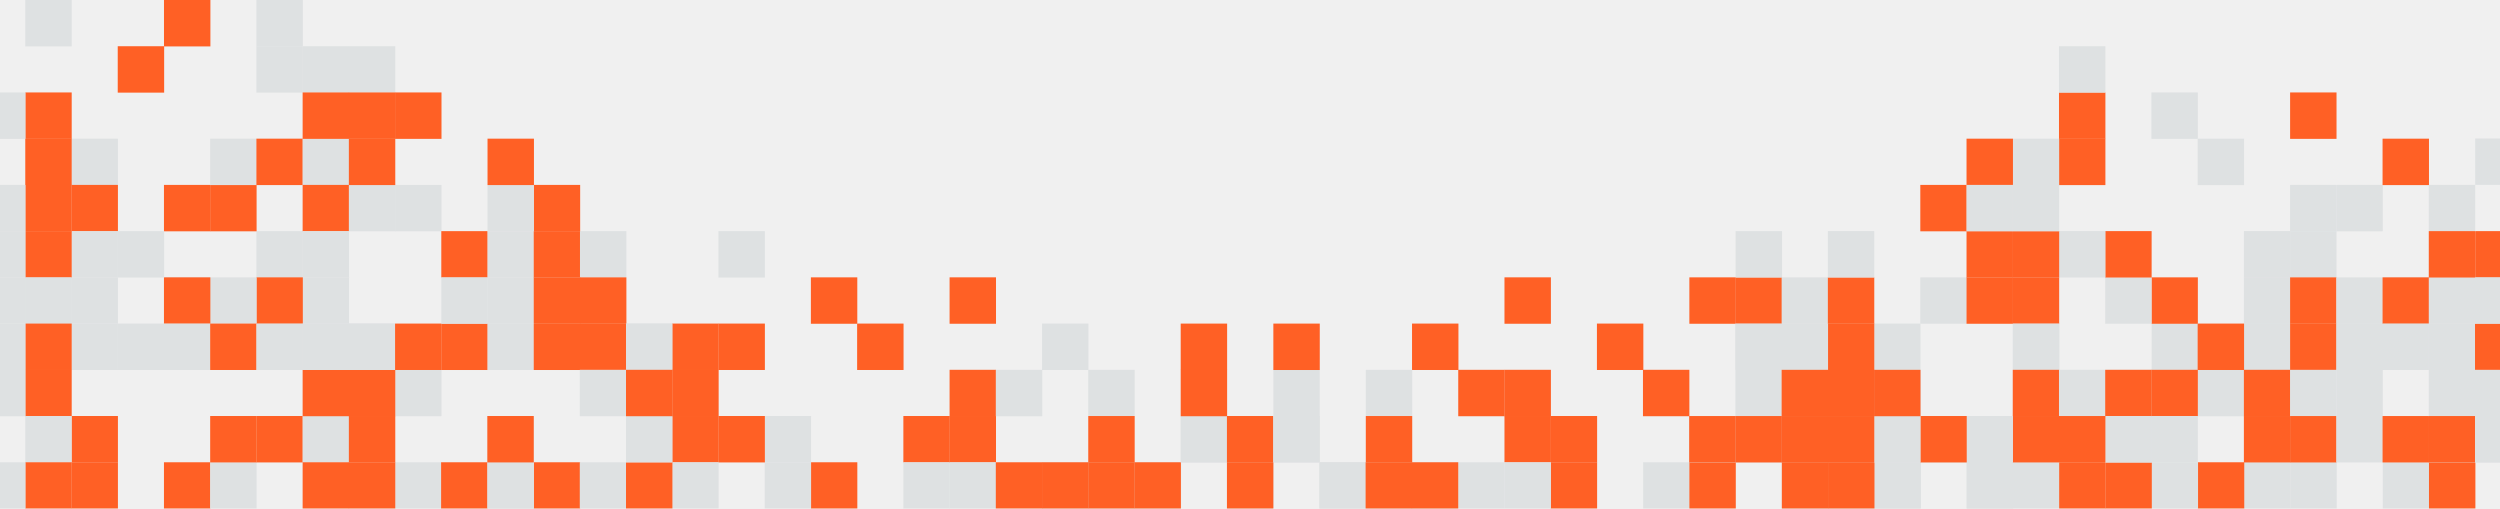
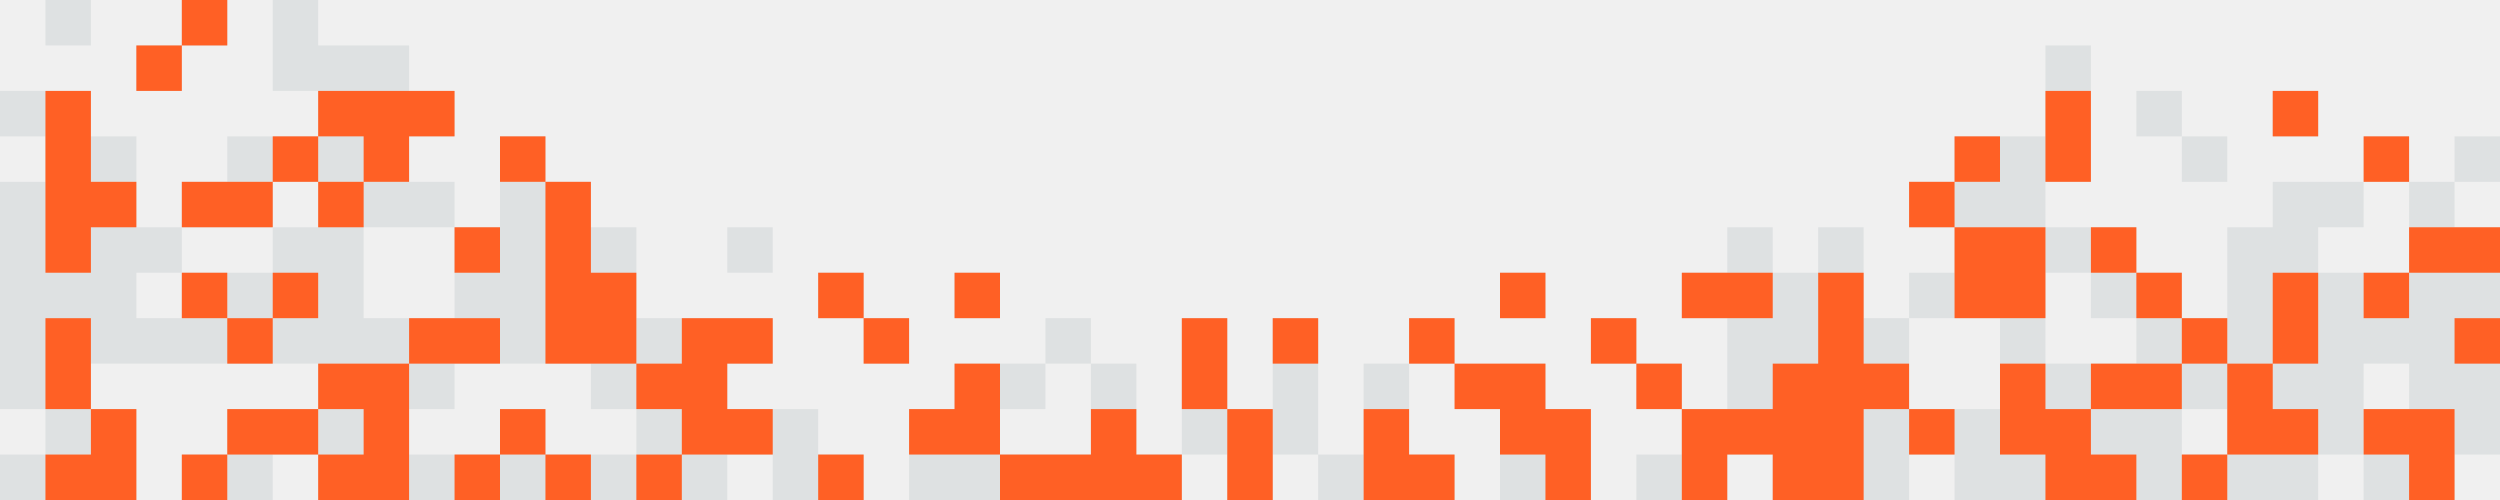
- <svg xmlns="http://www.w3.org/2000/svg" width="649" height="132" viewBox="0 0 649 132" fill="none">
-   <g clip-path="url(#clip0_763_51792)">
-     <rect width="12.05" height="12.05" transform="matrix(1 0 0 -1 642.562 48)" fill="#DEE1E2" />
-     <rect width="12.05" height="12.05" transform="matrix(4.37114e-08 1 1 -4.37114e-08 438.562 72)" fill="#FF6025" />
-     <rect width="12.05" height="12.05" transform="matrix(4.37114e-08 1 1 -4.37114e-08 414.562 84)" fill="#FF6025" />
-     <rect width="12.05" height="12.05" transform="matrix(4.37114e-08 1 1 -4.37114e-08 402.562 107.996)" fill="#FF6025" />
-     <rect width="12.05" height="12.05" transform="matrix(4.37114e-08 1 1 -4.37114e-08 402.562 120)" fill="#FF6025" />
-     <rect width="12.05" height="12.05" transform="matrix(4.37114e-08 1 1 -4.37114e-08 426.562 120)" fill="#DEE1E2" />
-     <rect width="12.05" height="12.05" transform="matrix(4.37114e-08 1 1 -4.37114e-08 438.562 120)" fill="#FF6025" />
-     <rect width="12.05" height="12.05" transform="matrix(4.37114e-08 1 1 -4.37114e-08 438.562 107.996)" fill="#DEE1E2" />
-     <rect width="12.05" height="12.05" transform="matrix(4.37114e-08 1 1 -4.37114e-08 450.562 107.996)" fill="#DEE1E2" />
-     <rect width="12.05" height="12.05" transform="matrix(4.37114e-08 1 1 -4.37114e-08 450.562 84)" fill="#DEE1E2" />
-     <rect width="12.05" height="12.05" transform="matrix(4.37114e-08 1 1 -4.37114e-08 462.562 84)" fill="#DEE1E2" />
-     <rect width="12.05" height="12.05" transform="matrix(4.37114e-08 1 1 -4.37114e-08 474.562 84)" fill="#DEE1E2" />
-     <rect width="12.05" height="12.05" transform="matrix(4.37114e-08 1 1 -4.37114e-08 450.562 72)" fill="#FF6025" />
-     <rect width="12.05" height="12.05" transform="matrix(4.37114e-08 1 1 -4.37114e-08 450.562 60)" fill="#DEE1E2" />
-     <rect width="12.05" height="12.05" transform="matrix(4.37114e-08 1 1 -4.37114e-08 486.562 96)" fill="#DEE1E2" />
-     <rect width="12.05" height="12.05" transform="matrix(4.37114e-08 1 1 -4.37114e-08 462.562 107.996)" fill="#DEE1E2" />
-     <rect width="12.05" height="12.05" transform="matrix(4.37114e-08 1 1 -4.37114e-08 462.562 120)" fill="#DEE1E2" />
-     <rect width="12.05" height="12.05" transform="matrix(4.37114e-08 1 1 -4.37114e-08 486.562 120)" fill="#DEE1E2" />
-     <rect width="12.05" height="12.05" transform="matrix(4.37114e-08 1 1 -4.37114e-08 474.562 120)" fill="#DEE1E2" />
-     <rect width="12.05" height="12.05" transform="matrix(4.37114e-08 1 1 -4.37114e-08 474.562 107.996)" fill="#DEE1E2" />
-     <rect width="12.05" height="12.05" transform="matrix(4.37114e-08 1 1 -4.37114e-08 474.562 96)" fill="#DEE1E2" />
-     <rect width="12.05" height="12.05" transform="matrix(4.37114e-08 1 1 -4.37114e-08 522.562 120)" fill="#DEE1E2" />
-     <rect width="12.05" height="12.05" transform="matrix(4.37114e-08 1 1 -4.37114e-08 510.562 120)" fill="#DEE1E2" />
-     <rect width="12.05" height="12.05" transform="matrix(4.37114e-08 1 1 -4.37114e-08 510.562 107.996)" fill="#DEE1E2" />
-     <rect width="12.05" height="12.05" transform="matrix(4.37114e-08 1 1 -4.37114e-08 462.562 96)" fill="#DEE1E2" />
-     <rect width="12.05" height="12.05" transform="matrix(4.37114e-08 1 1 -4.37114e-08 390.562 96)" fill="#FF6025" />
-     <rect width="12.05" height="12.05" transform="matrix(4.37114e-08 1 1 -4.37114e-08 390.562 107.996)" fill="#FF6025" />
-     <rect width="12.05" height="12.05" transform="matrix(4.37114e-08 1 1 -4.37114e-08 390.562 120)" fill="#DEE1E2" />
-     <rect width="12.05" height="12.05" transform="matrix(4.37114e-08 1 1 -4.37114e-08 378.562 96.0039)" fill="#FF6025" />
-     <rect width="12.05" height="12.05" transform="matrix(4.37114e-08 1 1 -4.37114e-08 378.562 120.004)" fill="#DEE1E2" />
-     <rect width="12.05" height="12.05" transform="matrix(4.37114e-08 1 1 -4.37114e-08 366.562 84)" fill="#FF6025" />
-     <rect width="12.05" height="12.05" transform="matrix(4.37114e-08 1 1 -4.37114e-08 390.562 71.9961)" fill="#FF6025" />
-     <rect width="12.05" height="12.05" transform="matrix(4.37114e-08 1 1 -4.37114e-08 366.562 120.004)" fill="#DEE1E2" />
-     <rect width="12.05" height="12.05" transform="matrix(4.37114e-08 1 1 -4.37114e-08 354.562 96.0039)" fill="#DEE1E2" />
-     <rect width="12.05" height="12.05" transform="matrix(4.37114e-08 1 1 -4.37114e-08 342.562 120.004)" fill="#DEE1E2" />
-     <rect width="12.05" height="12.05" transform="matrix(4.37114e-08 1 1 -4.37114e-08 354.562 120.004)" fill="#DEE1E2" />
-     <rect width="12.05" height="12.05" transform="matrix(4.37114e-08 1 1 -4.37114e-08 354.562 108)" fill="#FF6025" />
-     <rect width="12.05" height="12.05" transform="matrix(4.37114e-08 1 1 -4.37114e-08 330.562 107.996)" fill="#DEE1E2" />
-     <rect width="12.05" height="12.05" transform="matrix(4.37114e-08 1 1 -4.37114e-08 330.562 96.0039)" fill="#DEE1E2" />
-     <rect width="12.05" height="12.05" transform="matrix(4.37114e-08 1 1 -4.37114e-08 330.562 84.0039)" fill="#FF6025" />
-     <rect width="12.05" height="12.05" transform="matrix(4.37114e-08 1 1 -4.37114e-08 318.562 107.996)" fill="#DEE1E2" />
-     <rect width="12.05" height="12.05" transform="matrix(4.37114e-08 1 1 -4.37114e-08 318.562 120)" fill="#DEE1E2" />
-     <rect width="12.05" height="12.05" transform="matrix(4.37114e-08 1 1 -4.37114e-08 306.555 107.996)" fill="#DEE1E2" />
-     <rect width="12.05" height="12.05" transform="matrix(4.37114e-08 1 1 -4.37114e-08 294.562 120.004)" fill="#DEE1E2" />
-     <rect width="12.05" height="12.05" transform="matrix(4.37114e-08 1 1 -4.37114e-08 270.562 120.004)" fill="#DEE1E2" />
-     <rect width="12.05" height="12.05" transform="matrix(4.37114e-08 1 1 -4.37114e-08 282.562 120.004)" fill="#DEE1E2" />
-     <rect width="12.05" height="12.05" transform="matrix(4.37114e-08 1 1 -4.37114e-08 42.5703 72)" fill="#DEE1E2" />
-     <rect width="12.05" height="12.05" transform="matrix(4.37114e-08 1 1 -4.37114e-08 30.5625 84)" fill="#DEE1E2" />
-     <rect width="12.05" height="12.05" transform="matrix(4.37114e-08 1 1 -4.37114e-08 18.5625 107.996)" fill="#FF6025" />
-     <rect width="12.05" height="12.05" transform="matrix(4.37114e-08 1 1 -4.37114e-08 18.5625 120)" fill="#FF6025" />
-     <rect width="12.05" height="12.05" transform="matrix(4.37114e-08 1 1 -4.37114e-08 42.5625 120)" fill="#FF6025" />
-     <rect width="12.05" height="12.05" transform="matrix(4.37114e-08 1 1 -4.37114e-08 54.5625 120)" fill="#DEE1E2" />
-     <rect width="12.05" height="12.05" transform="matrix(4.37114e-08 1 1 -4.37114e-08 54.5625 107.996)" fill="#FF6025" />
-     <rect width="12.05" height="12.05" transform="matrix(4.37114e-08 1 1 -4.37114e-08 66.5625 107.996)" fill="#FF6025" />
-     <rect width="12.05" height="12.05" transform="matrix(4.37114e-08 1 1 -4.37114e-08 66.5625 84)" fill="#DEE1E2" />
-     <rect width="12.05" height="12.05" transform="matrix(4.37114e-08 1 1 -4.37114e-08 78.5625 84)" fill="#DEE1E2" />
-     <rect width="12.05" height="12.05" transform="matrix(4.37114e-08 1 1 -4.37114e-08 90.5625 84)" fill="#DEE1E2" />
-     <rect width="12.05" height="12.05" transform="matrix(4.37114e-08 1 1 -4.37114e-08 66.5625 72)" fill="#DEE1E2" />
-     <rect width="12.05" height="12.05" transform="matrix(4.37114e-08 1 1 -4.37114e-08 66.5625 60)" fill="#DEE1E2" />
-     <rect width="12.05" height="12.05" transform="matrix(4.37114e-08 1 1 -4.37114e-08 102.562 96)" fill="#DEE1E2" />
-     <rect width="12.05" height="12.05" transform="matrix(4.37114e-08 1 1 -4.37114e-08 78.5625 107.996)" fill="#DEE1E2" />
-     <rect width="12.05" height="12.05" transform="matrix(4.37114e-08 1 1 -4.37114e-08 78.5625 120)" fill="#FF6025" />
-     <rect width="12.05" height="12.05" transform="matrix(4.37114e-08 1 1 -4.37114e-08 102.562 120)" fill="#DEE1E2" />
-     <rect width="12.05" height="12.05" transform="matrix(4.37114e-08 1 1 -4.37114e-08 90.5625 120)" fill="#FF6025" />
-     <rect width="12.05" height="12.05" transform="matrix(4.37114e-08 1 1 -4.37114e-08 90.5625 107.996)" fill="#FF6025" />
-     <rect width="12.05" height="12.05" transform="matrix(4.37114e-08 1 1 -4.37114e-08 90.5625 96)" fill="#FF6025" />
-     <rect width="12.05" height="12.05" transform="matrix(4.37114e-08 1 1 -4.37114e-08 138.562 120)" fill="#FF6025" />
-     <rect width="12.05" height="12.05" transform="matrix(4.37114e-08 1 1 -4.37114e-08 126.562 120)" fill="#DEE1E2" />
-     <rect width="12.05" height="12.05" transform="matrix(4.37114e-08 1 1 -4.37114e-08 126.562 107.996)" fill="#DEE1E2" />
-     <rect width="12.05" height="12.05" transform="matrix(4.37114e-08 1 1 -4.37114e-08 78.5625 96)" fill="#FF6025" />
-     <rect width="12.05" height="12.05" transform="matrix(4.37114e-08 1 1 -4.37114e-08 6.5625 96)" fill="#FF6025" />
-     <rect width="12.05" height="12.05" transform="matrix(4.37114e-08 1 1 -4.37114e-08 6.5625 107.996)" fill="#DEE1E2" />
-     <rect width="12.05" height="12.05" transform="matrix(4.37114e-08 1 1 -4.37114e-08 6.5625 120)" fill="#FF6025" />
-     <rect width="12.05" height="12.05" transform="matrix(4.37114e-08 1 1 -4.37114e-08 -5.4375 96.0039)" fill="#DEE1E2" />
-     <rect width="12.05" height="12.05" transform="matrix(4.37114e-08 1 1 -4.37114e-08 -5.4375 120.004)" fill="#DEE1E2" />
-     <rect width="12.05" height="12.05" transform="matrix(4.37114e-08 1 1 -4.37114e-08 6.5625 71.9961)" fill="#DEE1E2" />
-     <rect width="12.05" height="12.05" transform="matrix(4.37114e-08 1 1 -4.37114e-08 42.5703 0)" fill="#FF6025" />
-     <rect width="12.05" height="12.05" transform="matrix(4.37114e-08 1 1 -4.37114e-08 30.5625 12)" fill="#FF6025" />
-     <rect width="12.05" height="12.05" transform="matrix(4.37114e-08 1 1 -4.37114e-08 18.5625 35.9961)" fill="#DEE1E2" />
-     <rect width="12.05" height="12.05" transform="matrix(4.37114e-08 1 1 -4.37114e-08 18.5625 48)" fill="#FF6025" />
-     <rect width="12.05" height="12.05" transform="matrix(4.37114e-08 1 1 -4.37114e-08 42.5625 48)" fill="#FF6025" />
-     <rect width="12.05" height="12.05" transform="matrix(4.37114e-08 1 1 -4.37114e-08 54.5625 48)" fill="#FF6025" />
-     <rect width="12.05" height="12.05" transform="matrix(4.37114e-08 1 1 -4.37114e-08 54.5625 35.9961)" fill="#DEE1E2" />
-     <rect width="12.05" height="12.05" transform="matrix(4.37114e-08 1 1 -4.37114e-08 66.5625 35.9961)" fill="#FF6025" />
-     <rect width="12.05" height="12.05" transform="matrix(4.37114e-08 1 1 -4.37114e-08 66.5625 12)" fill="#DEE1E2" />
-     <rect width="12.05" height="12.05" transform="matrix(4.37114e-08 1 1 -4.37114e-08 78.5625 12)" fill="#DEE1E2" />
-     <rect width="12.05" height="12.05" transform="matrix(4.37114e-08 1 1 -4.37114e-08 90.5625 12)" fill="#DEE1E2" />
-     <rect width="12.05" height="12.05" transform="matrix(4.37114e-08 1 1 -4.37114e-08 66.5625 0)" fill="#DEE1E2" />
-     <rect width="12.05" height="12.05" transform="matrix(4.37114e-08 1 1 -4.37114e-08 102.562 24)" fill="#FF6025" />
-     <rect width="12.05" height="12.05" transform="matrix(4.37114e-08 1 1 -4.37114e-08 78.5625 35.9961)" fill="#DEE1E2" />
-     <rect width="12.05" height="12.05" transform="matrix(4.37114e-08 1 1 -4.37114e-08 78.5625 48)" fill="#FF6025" />
-     <rect width="12.05" height="12.05" transform="matrix(4.37114e-08 1 1 -4.37114e-08 102.562 48)" fill="#DEE1E2" />
-     <rect width="12.05" height="12.05" transform="matrix(4.37114e-08 1 1 -4.37114e-08 90.5625 48)" fill="#DEE1E2" />
-     <rect width="12.05" height="12.05" transform="matrix(4.37114e-08 1 1 -4.37114e-08 90.5625 35.9961)" fill="#FF6025" />
-     <rect width="12.05" height="12.05" transform="matrix(4.37114e-08 1 1 -4.37114e-08 90.5625 24)" fill="#FF6025" />
-     <rect width="12.05" height="12.05" transform="matrix(4.37114e-08 1 1 -4.37114e-08 78.5625 60)" fill="#DEE1E2" />
-     <rect width="12.05" height="12.05" transform="matrix(4.37114e-08 1 1 -4.37114e-08 78.5625 72)" fill="#DEE1E2" />
-     <rect width="12.05" height="12.05" transform="matrix(4.37114e-08 1 1 -4.37114e-08 66.5625 72)" fill="#FF6025" />
-     <rect width="12.05" height="12.05" transform="matrix(4.37114e-08 1 1 -4.37114e-08 54.5625 72)" fill="#DEE1E2" />
-     <rect width="12.05" height="12.05" transform="matrix(4.37114e-08 1 1 -4.37114e-08 42.5625 72)" fill="#FF6025" />
-     <rect width="12.05" height="12.05" transform="matrix(4.37114e-08 1 1 -4.37114e-08 42.5625 84)" fill="#DEE1E2" />
-     <rect width="12.05" height="12.05" transform="matrix(4.37114e-08 1 1 -4.37114e-08 54.5625 84)" fill="#FF6025" />
-     <rect width="12.05" height="12.05" transform="matrix(4.37114e-08 1 1 -4.37114e-08 66.5625 84)" fill="#DEE1E2" />
-     <rect width="12.05" height="12.05" transform="matrix(4.37114e-08 1 1 -4.37114e-08 78.5625 84)" fill="#DEE1E2" />
-     <rect width="12.05" height="12.05" transform="matrix(4.37114e-08 1 1 -4.37114e-08 90.5625 84)" fill="#DEE1E2" />
-     <rect width="12.05" height="12.05" transform="matrix(4.37114e-08 1 1 -4.37114e-08 102.562 84)" fill="#FF6025" />
-     <rect width="12.05" height="12.05" transform="matrix(4.37114e-08 1 1 -4.37114e-08 114.562 84.0039)" fill="#FF6025" />
-     <rect width="12.05" height="12.05" transform="matrix(4.37114e-08 1 1 -4.37114e-08 114.562 60.0039)" fill="#FF6025" />
-     <rect width="12.05" height="12.05" transform="matrix(4.37114e-08 1 1 -4.37114e-08 126.562 60.0039)" fill="#DEE1E2" />
-     <rect width="12.05" height="12.05" transform="matrix(4.37114e-08 1 1 -4.37114e-08 126.562 72.0039)" fill="#DEE1E2" />
-     <rect width="12.05" height="12.05" transform="matrix(4.37114e-08 1 1 -4.37114e-08 138.562 60.0039)" fill="#FF6025" />
-     <rect width="12.05" height="12.05" transform="matrix(4.37114e-08 1 1 -4.37114e-08 150.562 60)" fill="#DEE1E2" />
-     <rect width="12.05" height="12.05" transform="matrix(4.37114e-08 1 1 -4.37114e-08 150.562 72.0039)" fill="#FF6025" />
-     <rect width="12.05" height="12.05" transform="matrix(4.37114e-08 1 1 -4.37114e-08 138.562 72.0039)" fill="#FF6025" />
-     <rect width="12.05" height="12.05" transform="matrix(4.37114e-08 1 1 -4.37114e-08 114.562 72.0039)" fill="#DEE1E2" />
-     <rect width="12.05" height="12.05" transform="matrix(4.37114e-08 1 1 -4.37114e-08 150.562 84.0039)" fill="#FF6025" />
-     <rect width="12.05" height="12.05" transform="matrix(4.37114e-08 1 1 -4.37114e-08 162.562 84.0039)" fill="#DEE1E2" />
-     <rect width="12.05" height="12.05" transform="matrix(4.37114e-08 1 1 -4.37114e-08 138.562 48)" fill="#FF6025" />
-     <rect width="12.05" height="12.05" transform="matrix(4.37114e-08 1 1 -4.37114e-08 126.562 48)" fill="#DEE1E2" />
-     <rect width="12.05" height="12.05" transform="matrix(4.37114e-08 1 1 -4.37114e-08 126.562 35.9961)" fill="#FF6025" />
-     <rect width="12.05" height="12.05" transform="matrix(4.37114e-08 1 1 -4.37114e-08 126.562 84.0039)" fill="#DEE1E2" />
-     <rect width="12.05" height="12.05" transform="matrix(4.37114e-08 1 1 -4.37114e-08 138.562 84.0039)" fill="#FF6025" />
-     <rect width="12.05" height="12.05" transform="matrix(4.37114e-08 1 1 -4.37114e-08 78.5625 24)" fill="#FF6025" />
-     <rect width="12.05" height="12.05" transform="matrix(4.37114e-08 1 1 -4.37114e-08 18.5625 60.0039)" fill="#DEE1E2" />
-     <rect width="12.05" height="12.05" transform="matrix(4.37114e-08 1 1 -4.37114e-08 30.5625 60)" fill="#DEE1E2" />
-     <rect width="12.05" height="12.05" transform="matrix(4.37114e-08 1 1 -4.37114e-08 18.5625 72)" fill="#DEE1E2" />
-     <rect width="12.05" height="12.05" transform="matrix(4.37114e-08 1 1 -4.37114e-08 18.5625 84)" fill="#DEE1E2" />
-     <rect width="12.05" height="12.05" transform="matrix(4.37114e-08 1 1 -4.37114e-08 6.5625 24)" fill="#FF6025" />
-     <rect width="12.05" height="12.05" transform="matrix(4.37114e-08 1 1 -4.37114e-08 6.5625 35.9961)" fill="#FF6025" />
-     <rect width="12.05" height="12.05" transform="matrix(4.37114e-08 1 1 -4.37114e-08 6.5625 48)" fill="#FF6025" />
-     <rect width="12.05" height="12.05" transform="matrix(4.37114e-08 1 1 -4.37114e-08 6.5625 60)" fill="#FF6025" />
-     <rect width="12.05" height="12.05" transform="matrix(4.37114e-08 1 1 -4.37114e-08 6.5625 72)" fill="#DEE1E2" />
-     <rect width="12.05" height="12.05" transform="matrix(4.37114e-08 1 1 -4.37114e-08 6.5625 84)" fill="#FF6025" />
-     <rect width="12.05" height="12.05" transform="matrix(4.37114e-08 1 1 -4.37114e-08 -5.4375 24.0039)" fill="#DEE1E2" />
-     <rect width="12.05" height="12.05" transform="matrix(4.37114e-08 1 1 -4.37114e-08 -5.4375 48.0039)" fill="#DEE1E2" />
-     <rect width="12.05" height="12.05" transform="matrix(4.37114e-08 1 1 -4.37114e-08 -5.4375 60.0039)" fill="#DEE1E2" />
-     <rect width="12.05" height="12.05" transform="matrix(4.37114e-08 1 1 -4.37114e-08 -5.4375 72)" fill="#DEE1E2" />
-     <rect width="12.05" height="12.05" transform="matrix(4.37114e-08 1 1 -4.37114e-08 -5.4375 84.0039)" fill="#DEE1E2" />
-     <rect width="12.05" height="12.05" transform="matrix(4.37114e-08 1 1 -4.37114e-08 6.5625 -0.00390625)" fill="#DEE1E2" />
-     <rect x="222.555" y="72" width="12.05" height="12.05" transform="rotate(90 222.555 72)" fill="#FF6025" />
-     <rect x="234.562" y="84" width="12.05" height="12.05" transform="rotate(90 234.562 84)" fill="#FF6025" />
-     <rect x="246.562" y="107.996" width="12.05" height="12.05" transform="rotate(90 246.562 107.996)" fill="#FF6025" />
-     <rect x="246.562" y="120" width="12.05" height="12.05" transform="rotate(90 246.562 120)" fill="#DEE1E2" />
-     <rect x="222.562" y="120" width="12.05" height="12.05" transform="rotate(90 222.562 120)" fill="#FF6025" />
-     <rect x="210.562" y="120" width="12.05" height="12.05" transform="rotate(90 210.562 120)" fill="#DEE1E2" />
-     <rect x="210.562" y="107.996" width="12.05" height="12.05" transform="rotate(90 210.562 107.996)" fill="#DEE1E2" />
-     <rect x="198.562" y="107.996" width="12.05" height="12.05" transform="rotate(90 198.562 107.996)" fill="#FF6025" />
-     <rect x="198.562" y="84" width="12.05" height="12.05" transform="rotate(90 198.562 84)" fill="#FF6025" />
-     <rect x="186.562" y="84" width="12.05" height="12.05" transform="rotate(90 186.562 84)" fill="#FF6025" />
-     <rect x="174.562" y="84" width="12.05" height="12.05" transform="rotate(90 174.562 84)" fill="#DEE1E2" />
-     <rect x="198.562" y="60" width="12.05" height="12.05" transform="rotate(90 198.562 60)" fill="#DEE1E2" />
-     <rect x="162.562" y="96" width="12.05" height="12.05" transform="rotate(90 162.562 96)" fill="#DEE1E2" />
-     <rect x="186.562" y="107.996" width="12.05" height="12.05" transform="rotate(90 186.562 107.996)" fill="#FF6025" />
-     <rect x="186.562" y="120" width="12.05" height="12.05" transform="rotate(90 186.562 120)" fill="#DEE1E2" />
-     <rect x="162.562" y="120" width="12.05" height="12.05" transform="rotate(90 162.562 120)" fill="#DEE1E2" />
-     <rect x="174.562" y="120" width="12.05" height="12.05" transform="rotate(90 174.562 120)" fill="#FF6025" />
-     <rect x="174.562" y="107.996" width="12.05" height="12.05" transform="rotate(90 174.562 107.996)" fill="#DEE1E2" />
-     <rect x="174.562" y="96" width="12.05" height="12.05" transform="rotate(90 174.562 96)" fill="#FF6025" />
-     <rect x="126.562" y="120" width="12.05" height="12.05" transform="rotate(90 126.562 120)" fill="#FF6025" />
-     <rect x="138.562" y="120" width="12.05" height="12.05" transform="rotate(90 138.562 120)" fill="#DEE1E2" />
-     <rect x="138.562" y="107.996" width="12.05" height="12.05" transform="rotate(90 138.562 107.996)" fill="#FF6025" />
-     <rect x="186.562" y="96" width="12.05" height="12.05" transform="rotate(90 186.562 96)" fill="#FF6025" />
-     <rect x="258.562" y="96" width="12.05" height="12.05" transform="rotate(90 258.562 96)" fill="#FF6025" />
-     <rect x="258.562" y="107.996" width="12.05" height="12.05" transform="rotate(90 258.562 107.996)" fill="#FF6025" />
-     <rect x="258.562" y="120" width="12.05" height="12.05" transform="rotate(90 258.562 120)" fill="#DEE1E2" />
-     <rect x="270.562" y="96.004" width="12.05" height="12.05" transform="rotate(90 270.562 96.0039)" fill="#DEE1E2" />
-     <rect x="270.562" y="120.004" width="12.05" height="12.05" transform="rotate(90 270.562 120.004)" fill="#FF6025" />
-     <rect x="282.562" y="84" width="12.05" height="12.05" transform="rotate(90 282.562 84)" fill="#DEE1E2" />
-     <rect x="258.562" y="71.996" width="12.05" height="12.05" transform="rotate(90 258.562 71.9961)" fill="#FF6025" />
-     <rect x="282.562" y="120.004" width="12.05" height="12.05" transform="rotate(90 282.562 120.004)" fill="#FF6025" />
-     <rect x="294.562" y="96.004" width="12.05" height="12.05" transform="rotate(90 294.562 96.0039)" fill="#DEE1E2" />
-     <rect x="306.562" y="120.004" width="12.05" height="12.05" transform="rotate(90 306.562 120.004)" fill="#FF6025" />
-     <rect x="294.562" y="120.004" width="12.05" height="12.05" transform="rotate(90 294.562 120.004)" fill="#FF6025" />
-     <rect x="294.562" y="108" width="12.05" height="12.05" transform="rotate(90 294.562 108)" fill="#FF6025" />
-     <rect x="318.562" y="107.996" width="12.05" height="12.05" transform="rotate(90 318.562 107.996)" fill="#DEE1E2" />
-     <rect x="318.562" y="96.004" width="12.05" height="12.05" transform="rotate(90 318.562 96.0039)" fill="#FF6025" />
-     <rect x="318.562" y="84.004" width="12.05" height="12.05" transform="rotate(90 318.562 84.0039)" fill="#FF6025" />
-     <rect x="330.562" y="107.996" width="12.05" height="12.05" transform="rotate(90 330.562 107.996)" fill="#FF6025" />
-     <rect x="330.562" y="120" width="12.05" height="12.05" transform="rotate(90 330.562 120)" fill="#FF6025" />
-     <rect x="342.57" y="107.996" width="12.05" height="12.05" transform="rotate(90 342.57 107.996)" fill="#DEE1E2" />
-     <rect x="354.562" y="120.004" width="12.05" height="12.05" transform="rotate(90 354.562 120.004)" fill="#DEE1E2" />
-     <rect x="378.562" y="120.004" width="12.05" height="12.05" transform="rotate(90 378.562 120.004)" fill="#FF6025" />
-     <rect x="366.562" y="120.004" width="12.05" height="12.05" transform="rotate(90 366.562 120.004)" fill="#FF6025" />
-     <rect width="12.05" height="12.05" transform="matrix(4.37114e-08 1 1 -4.37114e-08 618.57 72)" fill="#DEE1E2" />
-     <rect width="12.05" height="12.05" transform="matrix(4.37114e-08 1 1 -4.37114e-08 606.562 84)" fill="#DEE1E2" />
-     <rect width="12.05" height="12.05" transform="matrix(4.37114e-08 1 1 -4.37114e-08 594.562 107.996)" fill="#DEE1E2" />
-     <rect width="12.05" height="12.05" transform="matrix(4.37114e-08 1 1 -4.37114e-08 594.562 120)" fill="#DEE1E2" />
-     <rect width="12.05" height="12.05" transform="matrix(4.37114e-08 1 1 -4.37114e-08 618.562 120)" fill="#DEE1E2" />
-     <rect width="12.05" height="12.05" transform="matrix(4.37114e-08 1 1 -4.37114e-08 630.562 120)" fill="#FF6025" />
-     <rect width="12.05" height="12.05" transform="matrix(4.37114e-08 1 1 -4.37114e-08 630.562 107.996)" fill="#DEE1E2" />
-     <rect width="12.05" height="12.05" transform="matrix(4.37114e-08 1 1 -4.37114e-08 642.562 107.996)" fill="#DEE1E2" />
-     <rect width="12.05" height="12.05" transform="matrix(4.37114e-08 1 1 -4.37114e-08 642.562 84)" fill="#DEE1E2" />
-     <rect width="12.05" height="12.05" transform="matrix(4.37114e-08 1 1 -4.37114e-08 642.562 72)" fill="#DEE1E2" />
-     <rect width="12.05" height="12.05" transform="matrix(4.37114e-08 1 1 -4.37114e-08 642.562 60)" fill="#FF6025" />
-     <rect width="12.05" height="12.05" transform="matrix(4.37114e-08 1 1 -4.37114e-08 582.562 96)" fill="#DEE1E2" />
-     <rect width="12.05" height="12.05" transform="matrix(4.37114e-08 1 1 -4.37114e-08 582.562 107.996)" fill="#DEE1E2" />
-     <rect width="12.05" height="12.05" transform="matrix(4.37114e-08 1 1 -4.37114e-08 582.562 120)" fill="#DEE1E2" />
-     <rect width="12.05" height="12.05" transform="matrix(4.37114e-08 1 1 -4.37114e-08 570.562 96.0039)" fill="#DEE1E2" />
-     <rect width="12.05" height="12.05" transform="matrix(4.37114e-08 1 1 -4.37114e-08 570.562 120.004)" fill="#FF6025" />
-     <rect width="12.05" height="12.05" transform="matrix(4.37114e-08 1 1 -4.37114e-08 558.562 84)" fill="#DEE1E2" />
-     <rect width="12.05" height="12.05" transform="matrix(4.37114e-08 1 1 -4.37114e-08 582.562 71.9961)" fill="#DEE1E2" />
-     <rect width="12.05" height="12.05" transform="matrix(4.37114e-08 1 1 -4.37114e-08 558.562 120.004)" fill="#DEE1E2" />
-     <rect width="12.05" height="12.05" transform="matrix(4.37114e-08 1 1 -4.37114e-08 546.562 96.0039)" fill="#DEE1E2" />
-     <rect width="12.05" height="12.05" transform="matrix(4.37114e-08 1 1 -4.37114e-08 534.562 120.004)" fill="#FF6025" />
-     <rect width="12.05" height="12.05" transform="matrix(4.37114e-08 1 1 -4.37114e-08 546.562 120.004)" fill="#FF6025" />
-     <rect width="12.05" height="12.05" transform="matrix(4.37114e-08 1 1 -4.37114e-08 546.562 108)" fill="#DEE1E2" />
-     <rect width="12.05" height="12.05" transform="matrix(4.37114e-08 1 1 -4.37114e-08 522.562 107.996)" fill="#DEE1E2" />
-     <rect width="12.05" height="12.05" transform="matrix(4.37114e-08 1 1 -4.37114e-08 522.562 96.0039)" fill="#DEE1E2" />
-     <rect width="12.05" height="12.05" transform="matrix(4.37114e-08 1 1 -4.37114e-08 522.562 84.0039)" fill="#DEE1E2" />
-     <rect width="12.05" height="12.05" transform="matrix(4.37114e-08 1 1 -4.37114e-08 510.562 107.996)" fill="#DEE1E2" />
-     <rect width="12.05" height="12.05" transform="matrix(4.37114e-08 1 1 -4.37114e-08 510.562 120)" fill="#DEE1E2" />
-     <rect width="12.05" height="12.05" transform="matrix(4.37114e-08 1 1 -4.37114e-08 498.555 107.996)" fill="#DEE1E2" />
-     <rect width="12.05" height="12.05" transform="matrix(4.37114e-08 1 1 -4.37114e-08 486.562 120.004)" fill="#DEE1E2" />
-     <rect width="12.05" height="12.05" transform="matrix(4.37114e-08 1 1 -4.37114e-08 462.562 120.004)" fill="#FF6025" />
-     <rect width="12.05" height="12.05" transform="matrix(4.37114e-08 1 1 -4.37114e-08 474.562 120.004)" fill="#FF6025" />
-     <rect x="570.555" y="24" width="12.05" height="12.05" transform="rotate(90 570.555 24)" fill="#DEE1E2" />
-     <rect x="582.562" y="36" width="12.05" height="12.05" transform="rotate(90 582.562 36)" fill="#DEE1E2" />
-     <rect x="594.562" y="59.996" width="12.05" height="12.05" transform="rotate(90 594.562 59.9961)" fill="#DEE1E2" />
-     <rect x="594.562" y="72" width="12.05" height="12.05" transform="rotate(90 594.562 72)" fill="#DEE1E2" />
-     <rect x="570.562" y="72" width="12.05" height="12.05" transform="rotate(90 570.562 72)" fill="#FF6025" />
-     <rect x="558.562" y="72" width="12.05" height="12.05" transform="rotate(90 558.562 72)" fill="#DEE1E2" />
-     <rect x="558.562" y="59.996" width="12.05" height="12.05" transform="rotate(90 558.562 59.9961)" fill="#FF6025" />
-     <rect x="546.562" y="59.996" width="12.05" height="12.05" transform="rotate(90 546.562 59.9961)" fill="#DEE1E2" />
-     <rect x="546.562" y="36" width="12.05" height="12.05" transform="rotate(90 546.562 36)" fill="#FF6025" />
-     <rect x="534.562" y="36" width="12.05" height="12.05" transform="rotate(90 534.562 36)" fill="#DEE1E2" />
-     <rect x="522.562" y="36" width="12.05" height="12.05" transform="rotate(90 522.562 36)" fill="#FF6025" />
-     <rect x="546.562" y="24" width="12.05" height="12.05" transform="rotate(90 546.562 24)" fill="#FF6025" />
-     <rect x="546.562" y="12" width="12.05" height="12.05" transform="rotate(90 546.562 12)" fill="#DEE1E2" />
-     <rect x="510.562" y="48" width="12.05" height="12.05" transform="rotate(90 510.562 48)" fill="#FF6025" />
-     <rect x="534.562" y="59.996" width="12.05" height="12.05" transform="rotate(90 534.562 59.9961)" fill="#FF6025" />
-     <rect x="534.562" y="72" width="12.05" height="12.05" transform="rotate(90 534.562 72)" fill="#FF6025" />
-     <rect x="510.562" y="72" width="12.05" height="12.05" transform="rotate(90 510.562 72)" fill="#DEE1E2" />
-     <rect x="522.562" y="72" width="12.05" height="12.05" transform="rotate(90 522.562 72)" fill="#FF6025" />
-     <rect x="522.562" y="59.996" width="12.05" height="12.05" transform="rotate(90 522.562 59.9961)" fill="#FF6025" />
-     <rect x="522.562" y="48" width="12.05" height="12.05" transform="rotate(90 522.562 48)" fill="#DEE1E2" />
-     <rect x="534.562" y="84" width="12.05" height="12.05" transform="rotate(90 534.562 84)" fill="#DEE1E2" />
-     <rect x="534.562" y="96" width="12.05" height="12.05" transform="rotate(90 534.562 96)" fill="#FF6025" />
-     <rect x="546.562" y="96" width="12.05" height="12.05" transform="rotate(90 546.562 96)" fill="#DEE1E2" />
-     <rect x="558.562" y="96" width="12.05" height="12.05" transform="rotate(90 558.562 96)" fill="#FF6025" />
-     <rect x="570.562" y="96" width="12.05" height="12.05" transform="rotate(90 570.562 96)" fill="#FF6025" />
-     <rect x="570.562" y="108" width="12.05" height="12.05" transform="rotate(90 570.562 108)" fill="#DEE1E2" />
-     <rect x="558.562" y="108" width="12.05" height="12.05" transform="rotate(90 558.562 108)" fill="#DEE1E2" />
-     <rect x="546.562" y="108" width="12.05" height="12.05" transform="rotate(90 546.562 108)" fill="#FF6025" />
-     <rect x="534.562" y="108" width="12.05" height="12.05" transform="rotate(90 534.562 108)" fill="#FF6025" />
-     <rect x="522.562" y="108" width="12.05" height="12.05" transform="rotate(90 522.562 108)" fill="#DEE1E2" />
-     <rect x="510.562" y="108" width="12.05" height="12.05" transform="rotate(90 510.562 108)" fill="#FF6025" />
-     <rect x="498.562" y="108.004" width="12.05" height="12.05" transform="rotate(90 498.562 108.004)" fill="#DEE1E2" />
-     <rect x="498.562" y="84.004" width="12.05" height="12.05" transform="rotate(90 498.562 84.0039)" fill="#DEE1E2" />
-     <rect x="486.562" y="84.004" width="12.05" height="12.05" transform="rotate(90 486.562 84.0039)" fill="#FF6025" />
-     <rect x="486.562" y="96.004" width="12.05" height="12.05" transform="rotate(90 486.562 96.0039)" fill="#FF6025" />
-     <rect x="474.562" y="84.004" width="12.05" height="12.05" transform="rotate(90 474.562 84.0039)" fill="#DEE1E2" />
-     <rect x="462.562" y="84" width="12.05" height="12.05" transform="rotate(90 462.562 84)" fill="#DEE1E2" />
-     <rect x="438.562" y="96" width="12.05" height="12.05" transform="rotate(90 438.562 96)" fill="#FF6025" />
-     <rect x="462.562" y="96.004" width="12.05" height="12.05" transform="rotate(90 462.562 96.0039)" fill="#DEE1E2" />
-     <rect x="474.562" y="96.004" width="12.05" height="12.05" transform="rotate(90 474.562 96.0039)" fill="#FF6025" />
-     <rect x="498.562" y="96.004" width="12.05" height="12.05" transform="rotate(90 498.562 96.0039)" fill="#FF6025" />
-     <rect x="462.562" y="108.004" width="12.05" height="12.05" transform="rotate(90 462.562 108.004)" fill="#FF6025" />
-     <rect x="450.562" y="108.004" width="12.05" height="12.05" transform="rotate(90 450.562 108.004)" fill="#FF6025" />
-     <rect x="474.562" y="72" width="12.05" height="12.05" transform="rotate(90 474.562 72)" fill="#DEE1E2" />
-     <rect x="486.562" y="72" width="12.05" height="12.05" transform="rotate(90 486.562 72)" fill="#FF6025" />
-     <rect x="486.562" y="59.996" width="12.05" height="12.05" transform="rotate(90 486.562 59.9961)" fill="#DEE1E2" />
-     <rect x="486.562" y="108.004" width="12.05" height="12.05" transform="rotate(90 486.562 108.004)" fill="#FF6025" />
-     <rect x="474.562" y="108.004" width="12.05" height="12.05" transform="rotate(90 474.562 108.004)" fill="#FF6025" />
-     <rect x="534.562" y="48" width="12.05" height="12.05" transform="rotate(90 534.562 48)" fill="#DEE1E2" />
-     <rect x="594.562" y="84.004" width="12.05" height="12.05" transform="rotate(90 594.562 84.0039)" fill="#DEE1E2" />
-     <rect x="582.562" y="84" width="12.05" height="12.05" transform="rotate(90 582.562 84)" fill="#FF6025" />
-     <rect x="594.562" y="96" width="12.05" height="12.05" transform="rotate(90 594.562 96)" fill="#FF6025" />
-     <rect x="594.562" y="108" width="12.05" height="12.05" transform="rotate(90 594.562 108)" fill="#FF6025" />
-     <rect x="606.562" y="48.004" width="12.05" height="12.05" transform="rotate(90 606.562 48.0039)" fill="#DEE1E2" />
-     <rect x="606.562" y="60" width="12.05" height="12.05" transform="rotate(90 606.562 60)" fill="#DEE1E2" />
-     <rect x="606.562" y="72.004" width="12.05" height="12.05" transform="rotate(90 606.562 72.0039)" fill="#FF6025" />
-     <rect x="606.562" y="84.004" width="12.05" height="12.05" transform="rotate(90 606.562 84.0039)" fill="#FF6025" />
-     <rect x="606.562" y="96.004" width="12.05" height="12.05" transform="rotate(90 606.562 96.0039)" fill="#DEE1E2" />
-     <rect x="606.562" y="108.004" width="12.05" height="12.05" transform="rotate(90 606.562 108.004)" fill="#FF6025" />
-     <rect x="618.562" y="48.004" width="12.05" height="12.05" transform="rotate(90 618.562 48.0039)" fill="#DEE1E2" />
-     <rect x="618.562" y="72.004" width="12.05" height="12.05" transform="rotate(90 618.562 72.0039)" fill="#DEE1E2" />
-     <rect x="618.562" y="84.004" width="12.05" height="12.05" transform="rotate(90 618.562 84.0039)" fill="#DEE1E2" />
-     <rect x="618.562" y="96" width="12.05" height="12.05" transform="rotate(90 618.562 96)" fill="#DEE1E2" />
-     <rect x="618.562" y="108.004" width="12.05" height="12.05" transform="rotate(90 618.562 108.004)" fill="#DEE1E2" />
-     <rect x="630.562" y="36" width="12.05" height="12.05" transform="rotate(90 630.562 36)" fill="#FF6025" />
-     <rect x="606.562" y="24" width="12.05" height="12.05" transform="rotate(90 606.562 24)" fill="#FF6025" />
-     <rect x="630.562" y="72.004" width="12.05" height="12.05" transform="rotate(90 630.562 72.0039)" fill="#FF6025" />
-     <rect x="630.562" y="84.004" width="12.05" height="12.05" transform="rotate(90 630.562 84.0039)" fill="#DEE1E2" />
-     <rect x="630.562" y="108.004" width="12.05" height="12.05" transform="rotate(90 630.562 108.004)" fill="#FF6025" />
-     <rect x="642.562" y="48.004" width="12.05" height="12.05" transform="rotate(90 642.562 48.0039)" fill="#DEE1E2" />
-     <rect x="642.562" y="84.004" width="12.05" height="12.05" transform="rotate(90 642.562 84.0039)" fill="#DEE1E2" />
-     <rect x="642.562" y="96" width="12.05" height="12.05" transform="rotate(90 642.562 96)" fill="#DEE1E2" />
-     <rect x="642.562" y="108.004" width="12.05" height="12.05" transform="rotate(90 642.562 108.004)" fill="#FF6025" />
-     <rect x="654.562" y="84" width="12.05" height="12.05" transform="rotate(90 654.562 84)" fill="#FF6025" />
-     <rect x="654.562" y="72" width="12.05" height="12.05" transform="rotate(90 654.562 72)" fill="#DEE1E2" />
-     <rect x="642.562" y="72.004" width="12.05" height="12.05" transform="rotate(90 642.562 72.0039)" fill="#DEE1E2" />
-     <rect x="642.562" y="60" width="12.05" height="12.05" transform="rotate(90 642.562 60)" fill="#FF6025" />
-     <rect x="654.562" y="96.004" width="12.05" height="12.05" transform="rotate(90 654.562 96.0039)" fill="#DEE1E2" />
-     <rect x="654.562" y="108.004" width="12.05" height="12.05" transform="rotate(90 654.562 108.004)" fill="#DEE1E2" />
-   </g>
-   <defs>
-     <clipPath id="clip0_763_51792">
-       <rect width="649" height="132" fill="white" />
-     </clipPath>
-   </defs>
+ <svg xmlns="http://www.w3.org/2000/svg" xml:space="preserve" style="fill-rule:evenodd;clip-rule:evenodd;stroke-linejoin:round;stroke-miterlimit:2" viewBox="0 0 660 132">
+   <path d="M79 985h660v132H79z" style="fill:none" transform="translate(-79 -985)" />
+   <path d="M396 132V96h12v12h12v24h-24ZM48 12v12H36V12h12Zm0 0V0h12v12H48Zm180 72h-12V72h12v12Zm0 0h12v12h-12V84Zm144 12V84h12v12h-12Zm-24 24h12V96h12v24h12v12h-36v-12Zm-108 12v-24h12V96h24v12h-12v12h24V96h12v24h12v12h-72Zm36-36V84h12v12h-12Zm36 24V84h12v24h12V84h12v36h-12v12h-12v-12h-12ZM12 36H0V24h24v12h12v24h12v12H36v12h12V72h24V60h12V48H72v12H48V48h12V36h24V24H72V0h12v12h24v12h12v12h-12v12h12v12H96v24h24V60h12V36h12v12h12v12h12v24h36v12h-12v12h24v12h12v12h-24v-12h-12v12H84v-12H72v12H48v-12h12v-12h24V96H24v12h12v24H0v-12h12v-12H0V48h12V36Zm132 84h24v-12h-12V96h-36v12h-12v12h24v-12h12v12Zm432-84h-12V24h12v12Zm0 0h12v12h-12V36ZM432 96h-12V84h12v12Zm216-48V36h12v12h-12Zm-204 60h12V84h-12V72h12V60h12v12h12V60h12v24h12v24h24V84h-24V72h12V60h-12V48h12V36h24V12h12v36h-12v12h24v12h12v12h12V60h12V48h24v12h-12v12h24V48h12v12h12v60h-12v12h-24v-12h-12v12h-96v-12h-12v12h-36v-12h-12v12h-24v-12h12v-12Zm180-60V36h12v12h-12Zm-72 24h-12v24h24V84h-12V72Zm24 48h12v-12h-12v12Zm60-12V96h-12v12h12ZM432 96h12v12h-12V96Zm-36-24h12v12h-12V72ZM12 0h12v12H12V0Zm192 60v12h-12V60h12Zm60 12v12h-12V72h12Zm348-48v12h-12V24h12Z" style="fill:#dee1e2" />
+   <path d="M456 72v12h-24V72h24Zm-36 24h-12V84h12v12Zm72 12h12v12h-12v-12Zm-60 0h24V96h12V72h12v24h12v12h-12v24h-24v-12h-12v12h-12v-24Zm-12-12h12v12h-12V96Zm-48 0h-12V84h12v12Zm0 0h24v12h12v24h-12v-12h-12v-12h-12V96Zm-12 24h12v12h-24v-24h12v12ZM12 108h12v24H0v-12h12v-12Zm0 0H0V84h12v24Zm36 12v12H36v-12h12Zm48-24V84h24v12H96Zm-48 24v-12h24v12H48Zm24 0h12v-12H72V96h24v36H72v-12ZM36 12v12H24V12h12Zm0 0V0h12v12H36Zm24 36V36h12v12H60Zm12 0h12v12H72V48Zm12 0V36H72V24h36v12H96v12H84Zm-24 0v12H36V48h24ZM48 84H36V72h12v12Zm12 0V72h12v12H60Zm-12 0h12v12H48V84ZM12 48h12v12H12v12H0V24h12v24Zm204 36h-12V72h12v12Zm0 0h12v12h-12V84Zm-84-36h-12V36h12v12Zm36 72v12h-12v-12h12Zm-12-24h12V84h24v12h-12v12h12v12h-24v-12h-12V96Zm-24-48h12v24h12v24h-24V48Zm-12 72v-12h12v12h-12Zm0 0v12h-12v-12h12Zm12 0h12v12h-12v-12Zm120 0h-24v-12h12V96h12v24Zm0 0h24v-12h12v12h12v12h-48v-12Zm60-12h12v24h-12v-24Zm-12 0V84h12v24h-12Zm324 12h-12v-12h24v24h-12v-12Zm-96-72V24h12v24h-12Zm-24 12h-12V48h12v12Zm0 0h24v24h-24V60Zm0-12V36h12v12h-12Zm60 36h-12V72h12v12Zm24 12V72h12v24h-12Zm-12 24v12h-12v-12h12Zm0-24h12v12h12v12h-24V96Zm-12 0V84h12v12h-12Zm-24 12V96h24v12h-24Zm-24 12V96h12v12h12v12h12v12h-24v-12h-12Zm36-48h-12V60h12v12Zm72 0V60h24v12h-24Zm0 0v12h-12V72h12Zm-240 0h12v12h-12V72Zm-60 12h12v12h-12V84ZM108 60h12v12h-12V60Zm108 60v12h-12v-12h12Zm36-48v12h-12V72h12Zm372-36v12h-12V36h12Zm-24-12v12h-12V24h12Zm48 60v12h-12V84h12Z" style="fill:#ff6025" transform="translate(12)" />
</svg>
